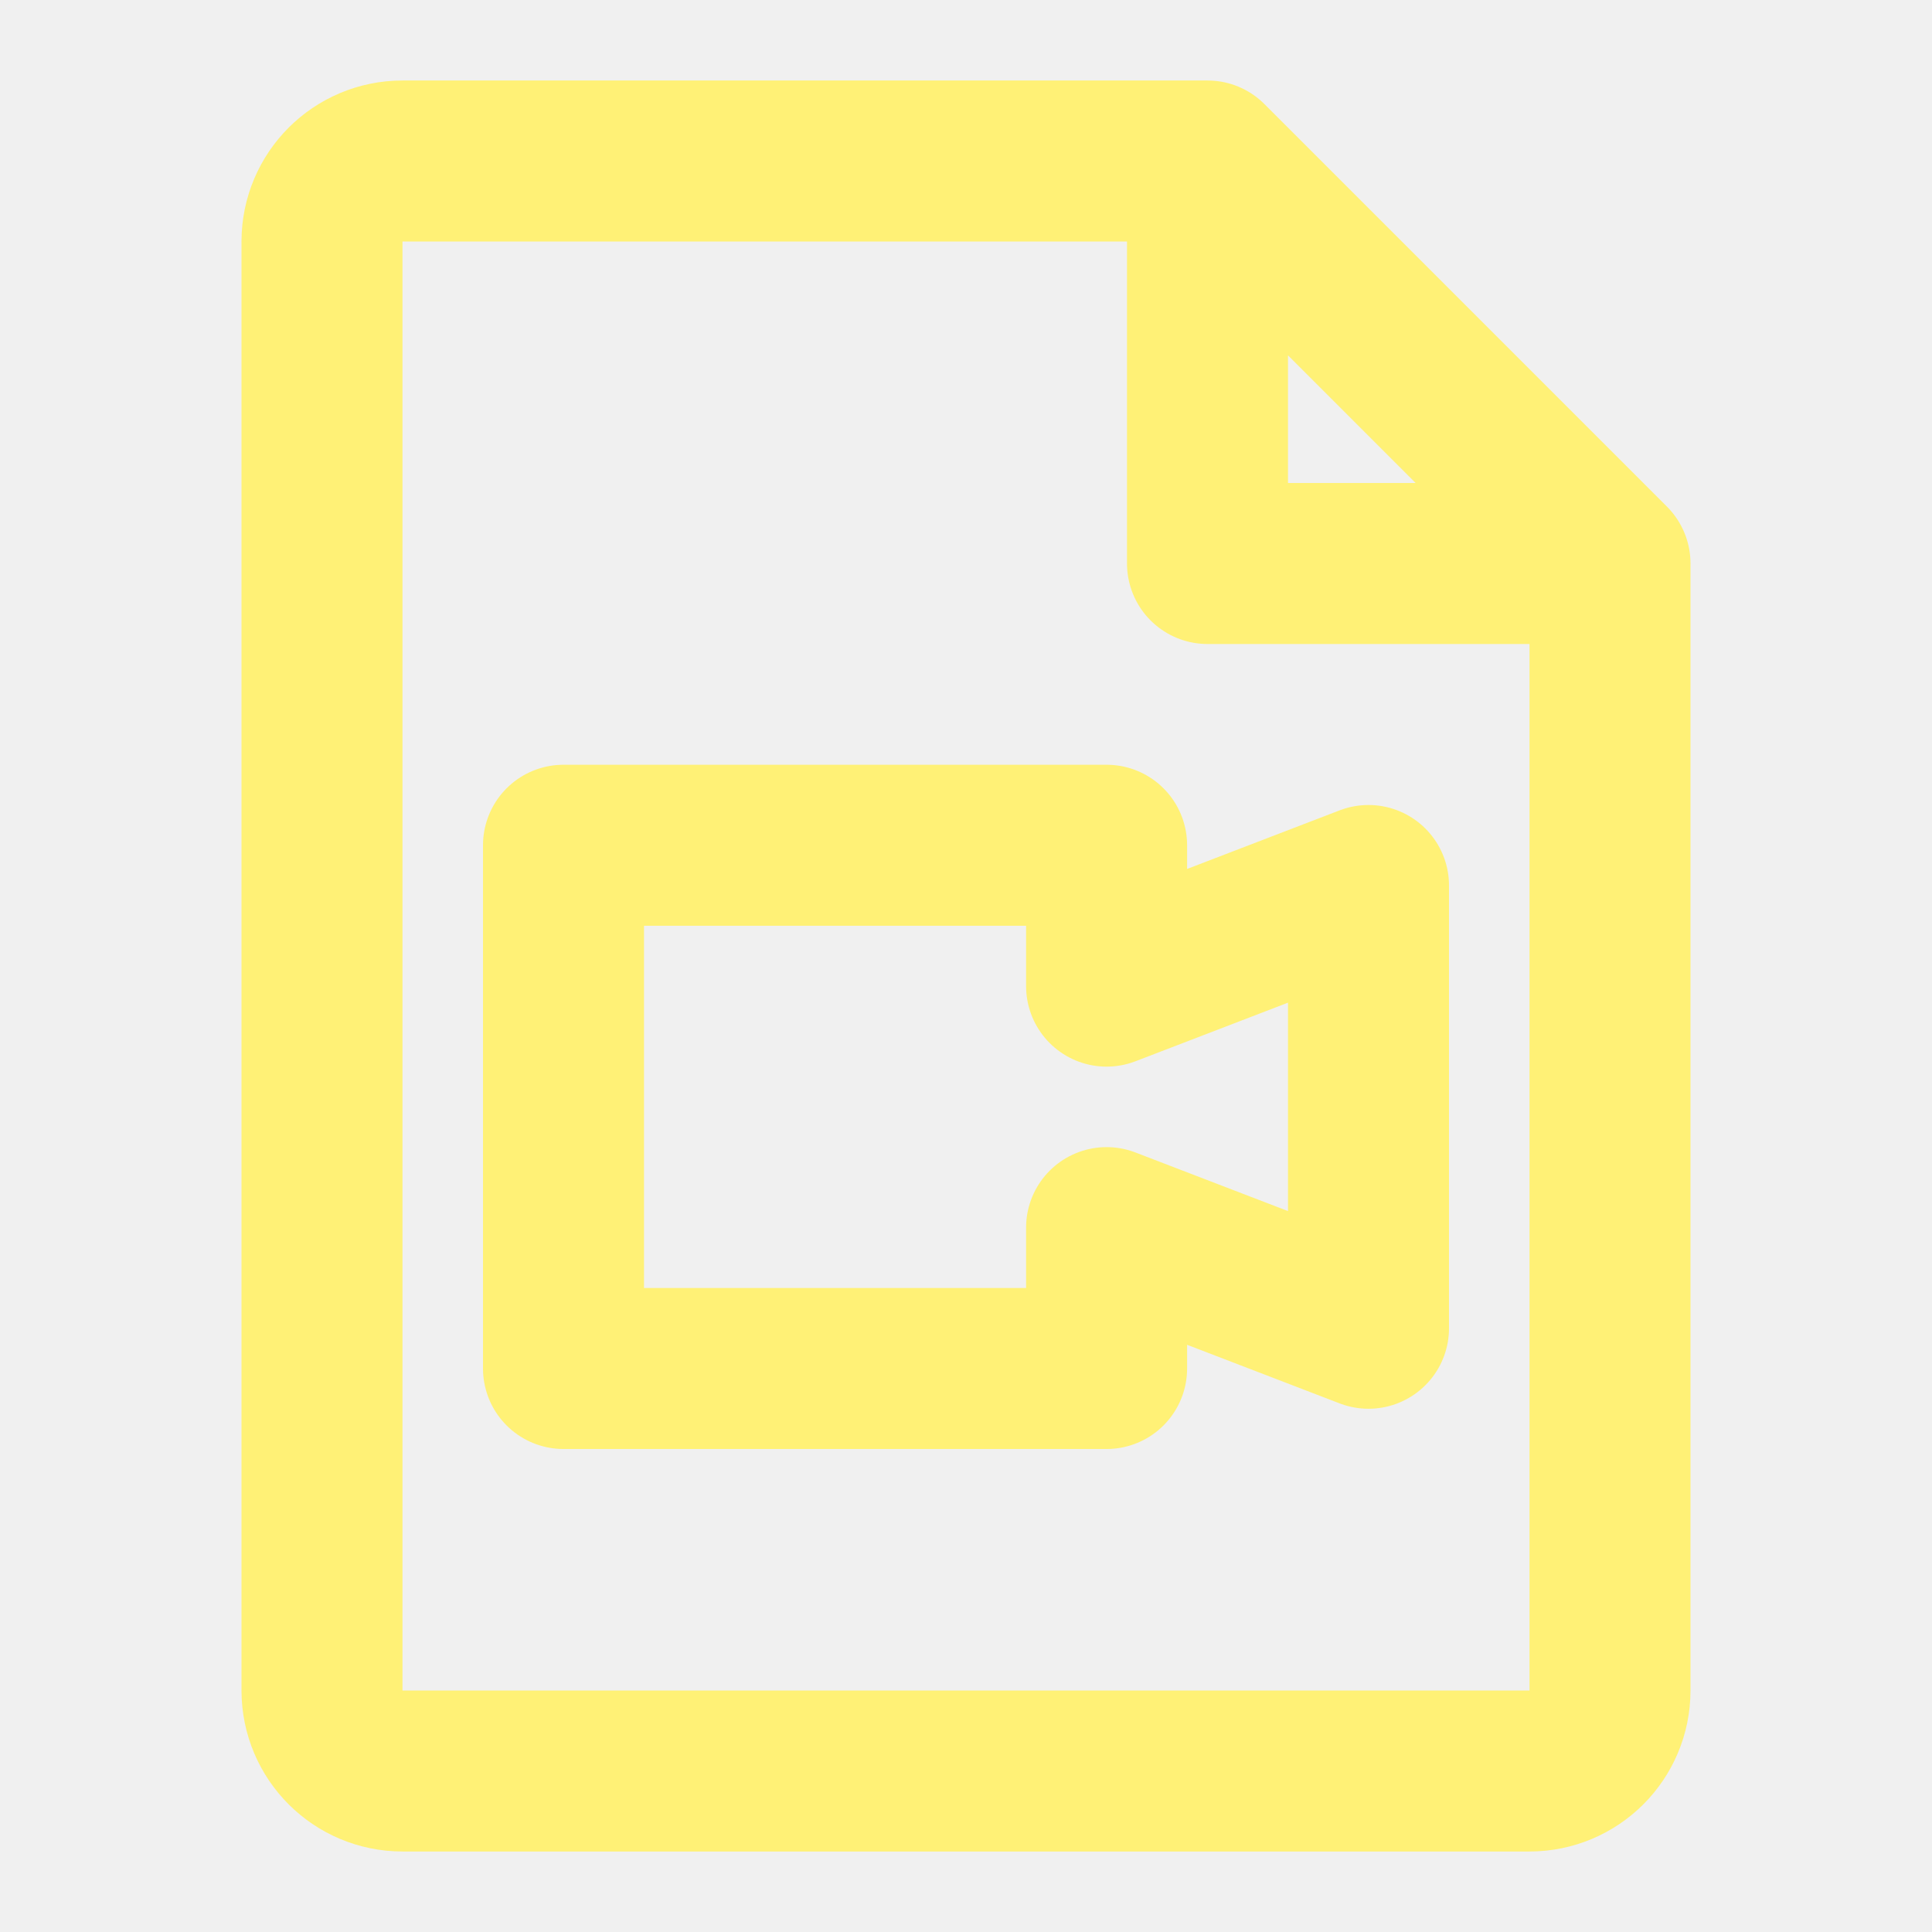
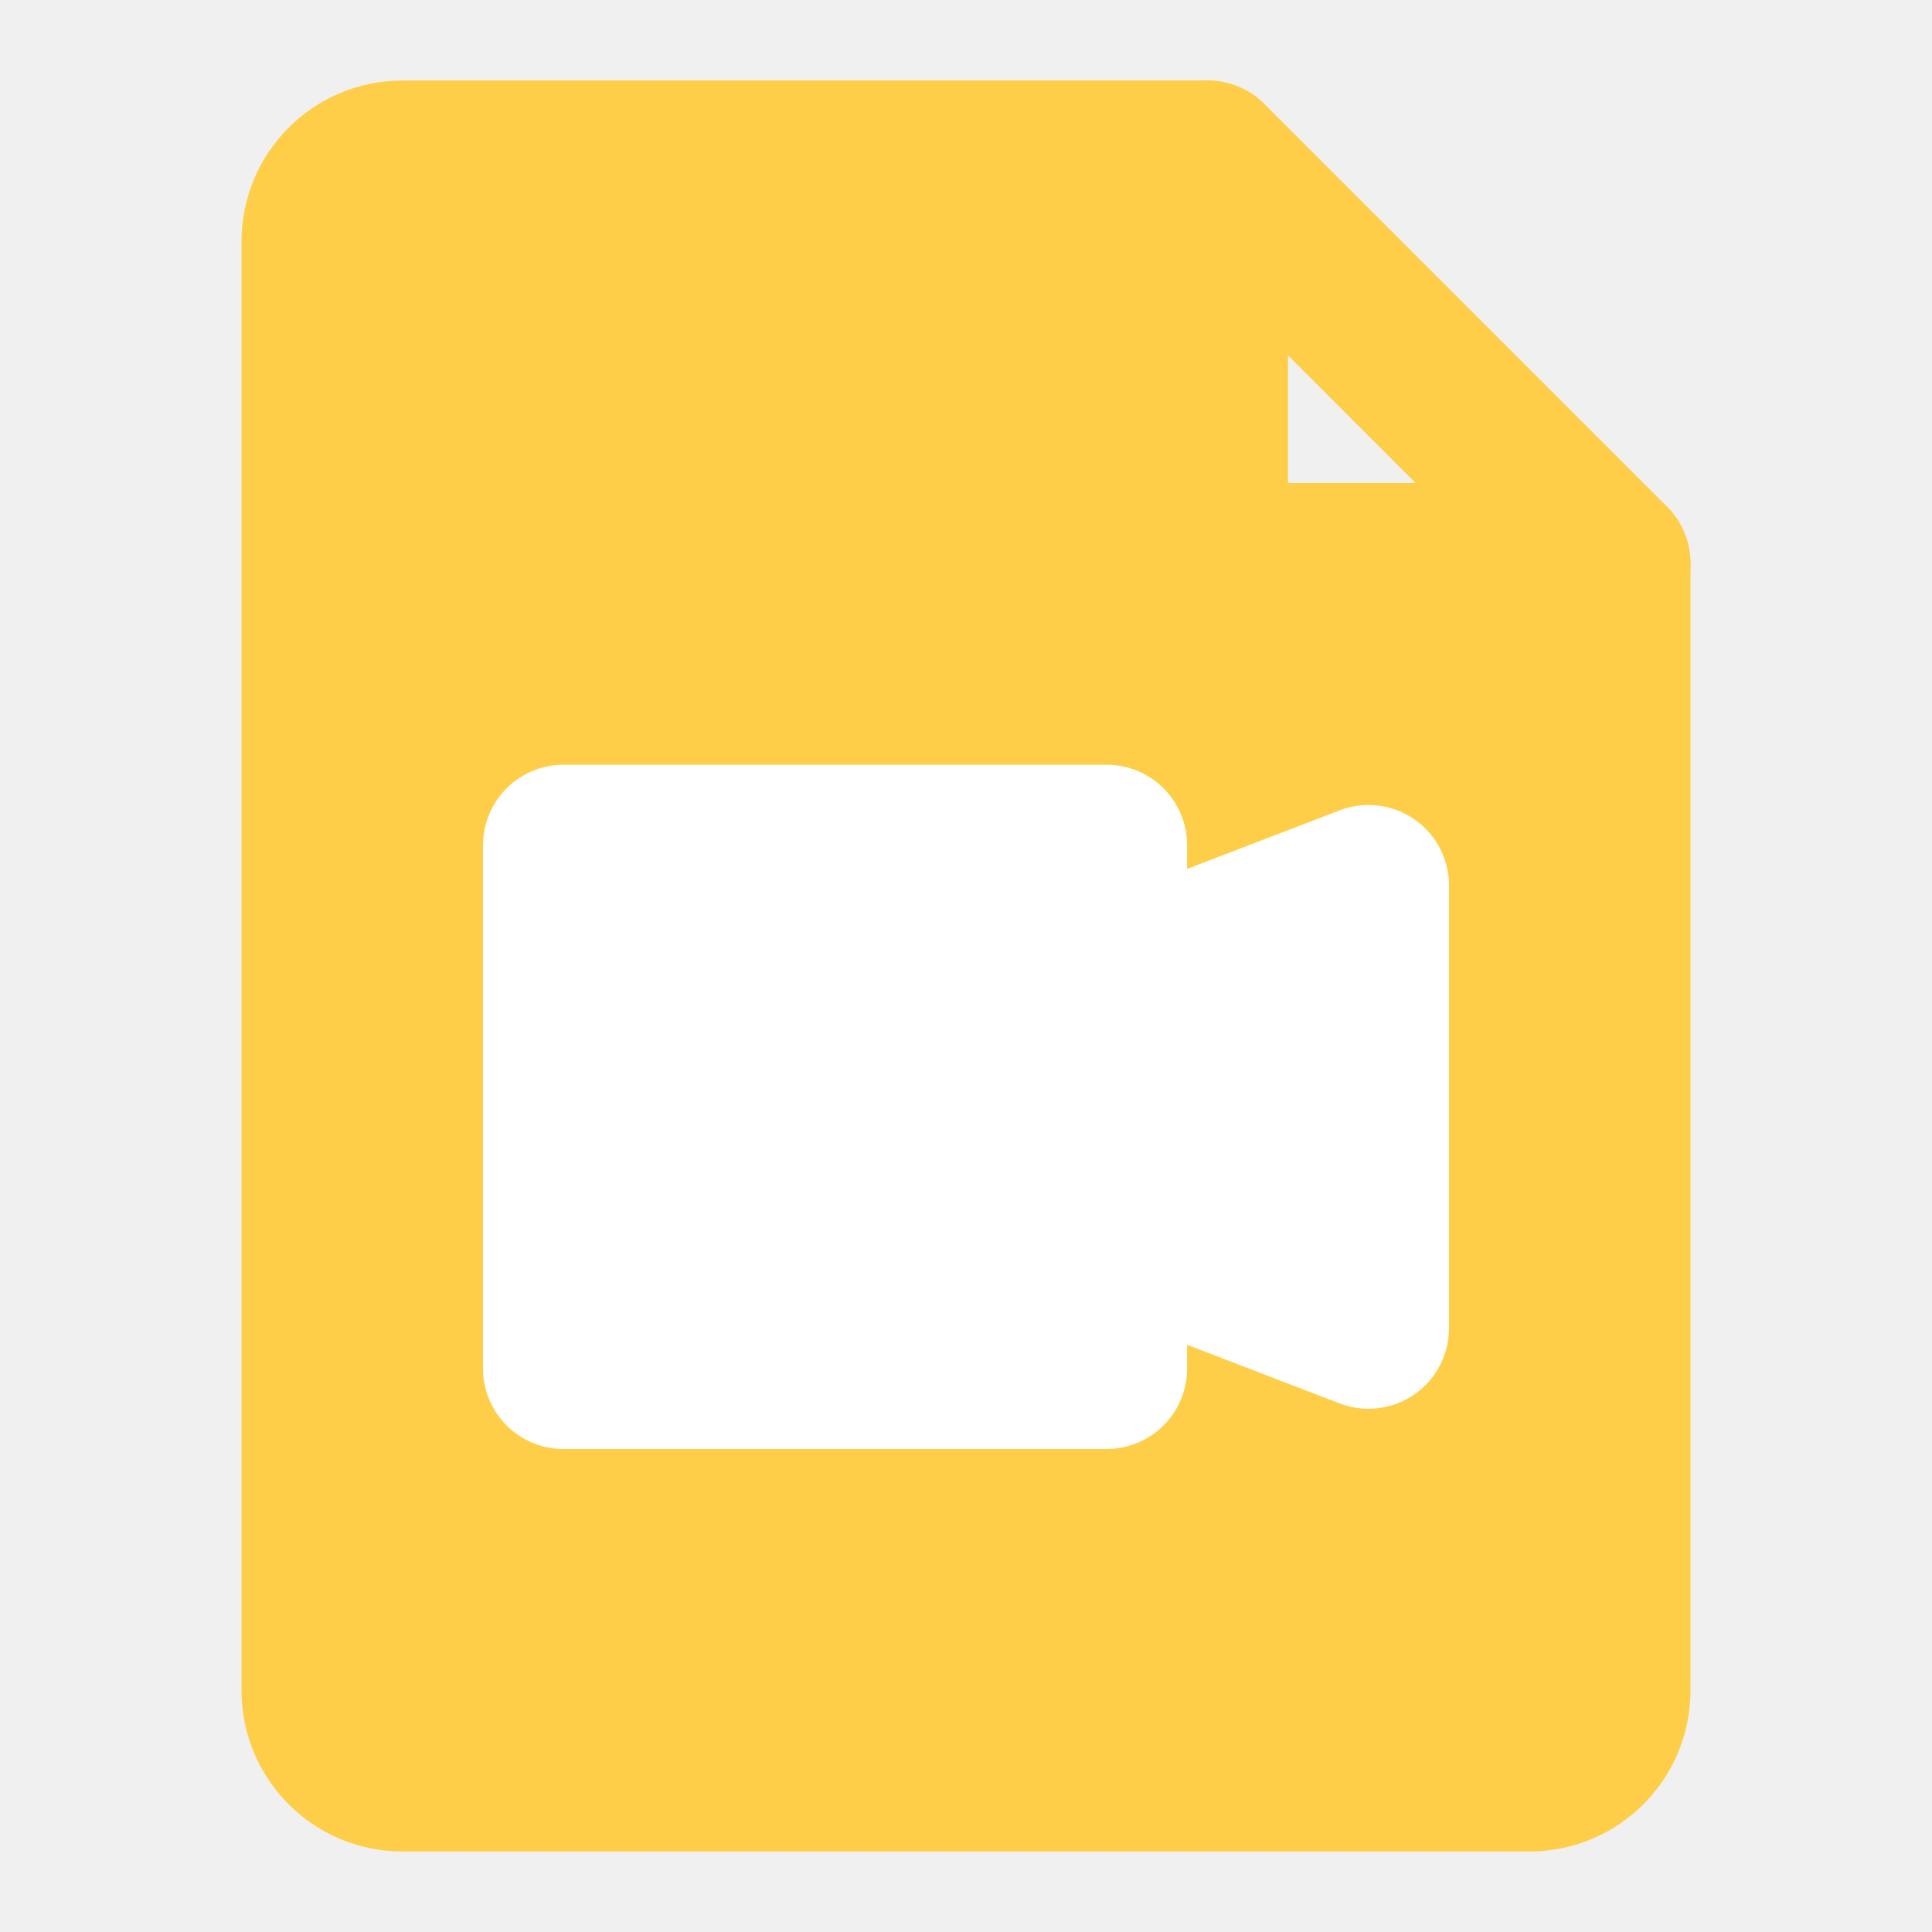
<svg xmlns="http://www.w3.org/2000/svg" fill="none" viewBox="0 0 48 48">
-   <path stroke-linejoin="round" stroke-linecap="round" stroke-width="4" stroke="#FFF176" d="M10 44h28a2 2 0 0 0 2-2V14H30V4H10a2 2 0 0 0-2 2v36a2 2 0 0 0 2 2ZM30 4l10 10" data-follow-stroke="#FFF176" />
-   <path stroke-linejoin="round" stroke-linecap="round" stroke-width="4" stroke="#FFF176" d="M14 21h13.493v3.5L34 22v11l-6.507-2.5V34H14V21Z" data-follow-stroke="#FFF176" />
+   <path stroke-linejoin="round" stroke-linecap="round" stroke-width="4" stroke="#FFCE49" fill="#FFCE49" d="M10 44h28a2 2 0 0 0 2-2V14H30V4H10a2 2 0 0 0-2 2v36a2 2 0 0 0 2 2Z" data-follow-fill="#FFCE49" data-follow-stroke="#FFCE49" />
+   <path stroke-linejoin="round" stroke-linecap="round" stroke-width="4" stroke="#FFCE49" d="m30 4 10 10" data-follow-stroke="#FFCE49" />
+   <path stroke-linejoin="round" stroke-linecap="round" stroke-width="4" stroke="#FFF" fill="#FFF" d="M14 21h13.493v3.5L34 22v11l-6.507-2.5V34H14V21Z" />
</svg>
